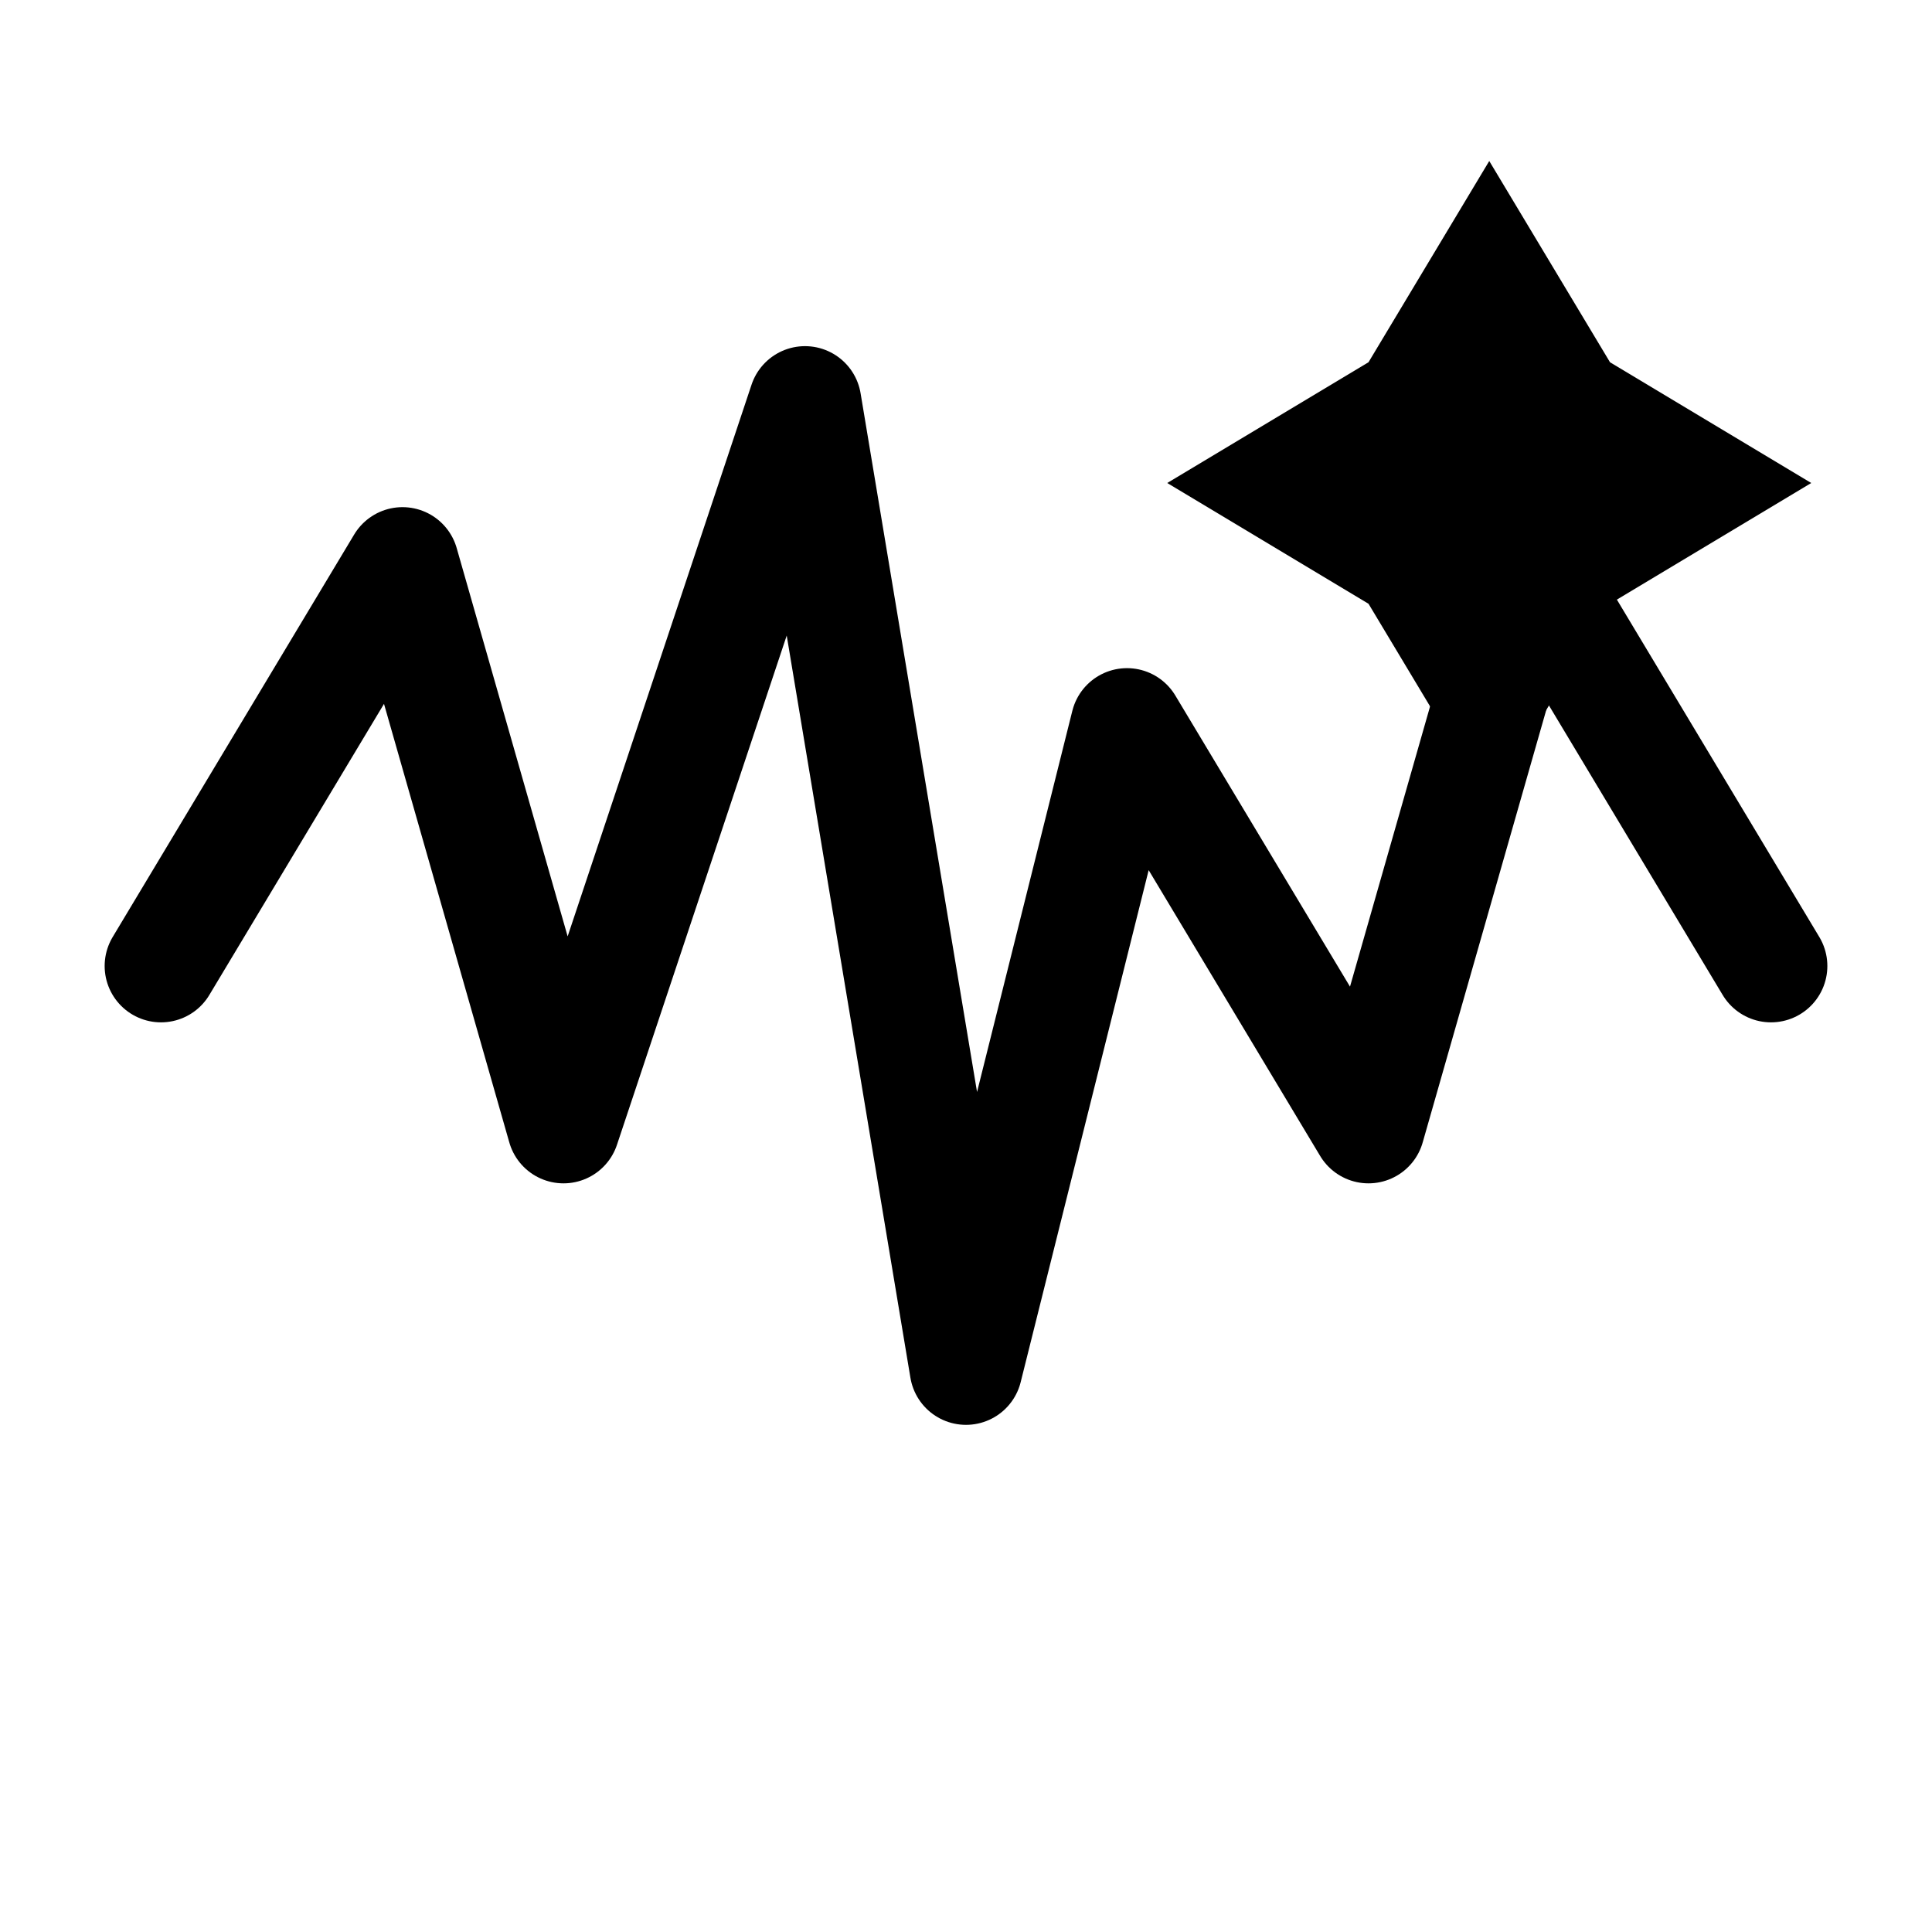
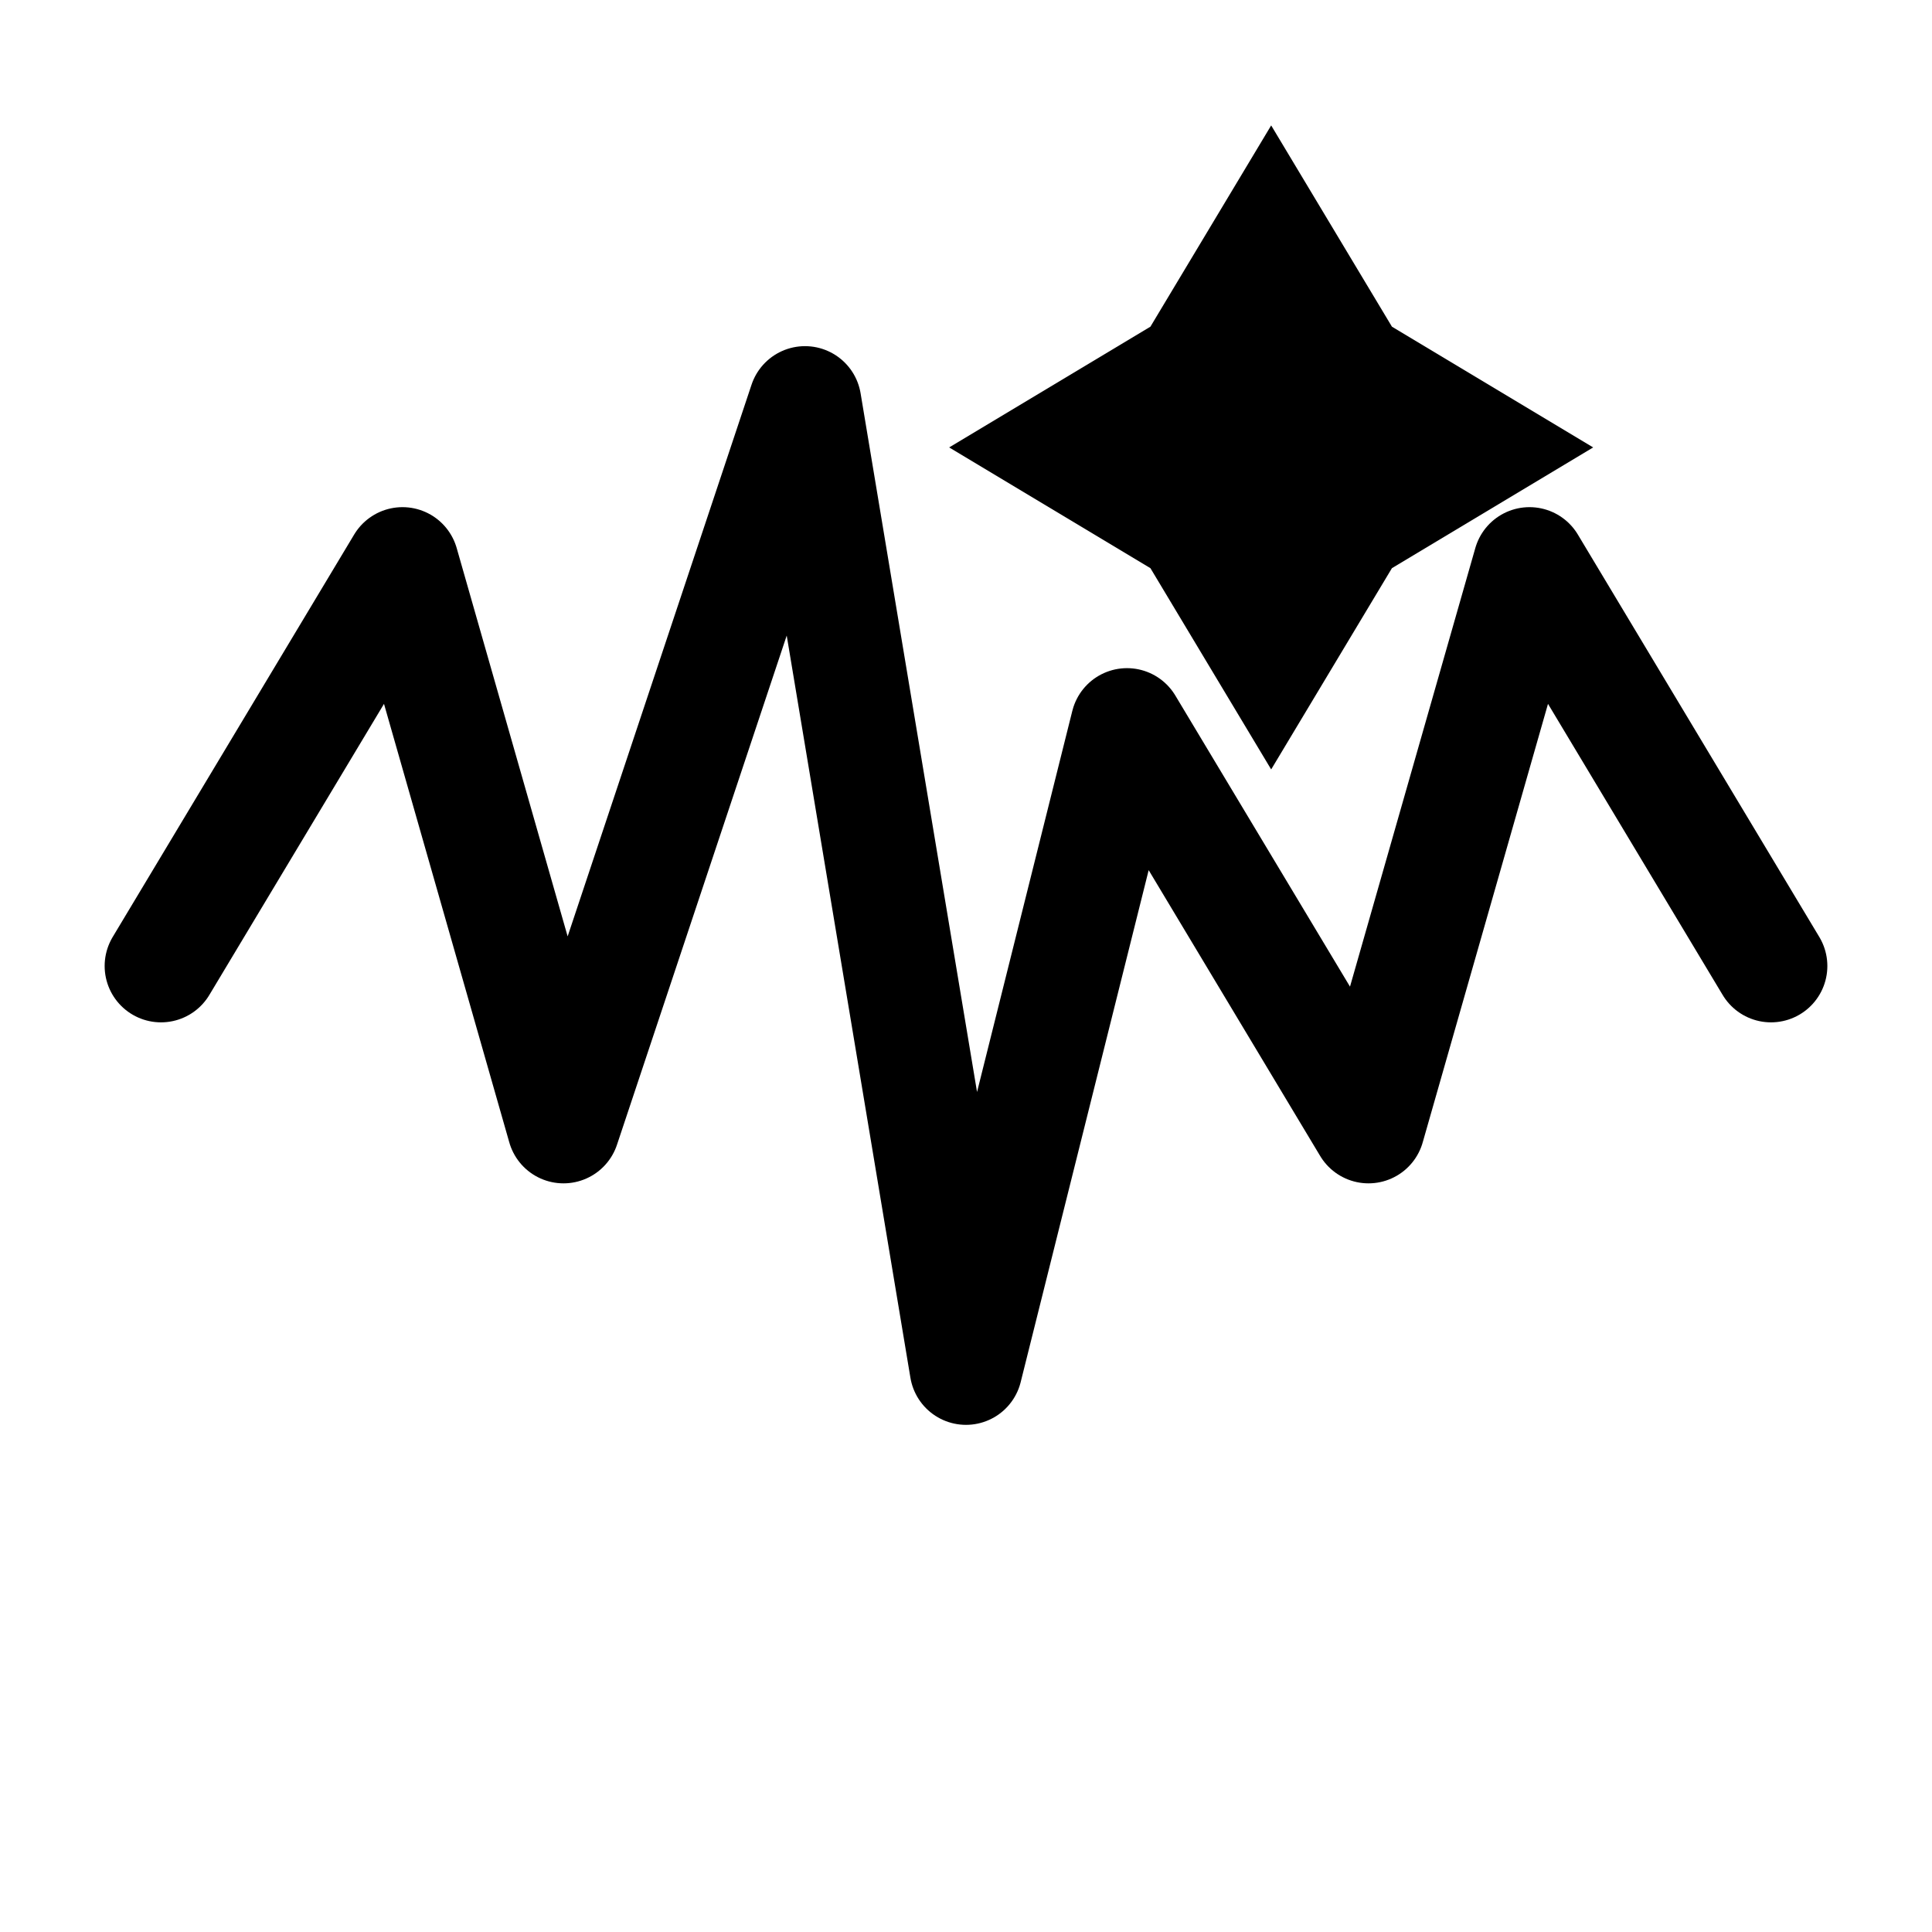
- <svg xmlns="http://www.w3.org/2000/svg" width="24" height="24" viewBox="0 0 24 24" fill="none" stroke="currentColor" stroke-width="1.4" stroke-linecap="round" stroke-linejoin="round">
-   <polyline points="2 12 5 7 7 14 10 5 12 17 14 9 17 14 19 7 22 12" />
-   <path d="M18.5 2L20 4.5l2.5 1.5-2.5 1.5L18.5 10l-1.5-2.5-2.5-1.5 2.5-1.5L18.5 2z" fill="currentColor" stroke="none" />
+ <svg xmlns="http://www.w3.org/2000/svg" width="24" height="24" viewBox="0 0 24 24" fill="none" stroke="currentColor" stroke-width="1.4" stroke-linecap="round" stroke-linejoin="round" version="1.1" id="svg1">
+   <defs id="defs1" />
+   <polyline points="2 12 5 7 7 14 10 5 12 17 14 9 17 14 19 7 22 12" id="polyline1" />
+   <path d="m 15.791,1.558 1.5,2.5 2.5,1.5 -2.5,1.5 -1.5,2.5 -1.5,-2.5 -2.5,-1.5 2.5,-1.5 z" fill="currentColor" stroke="none" id="path1" />
</svg>
